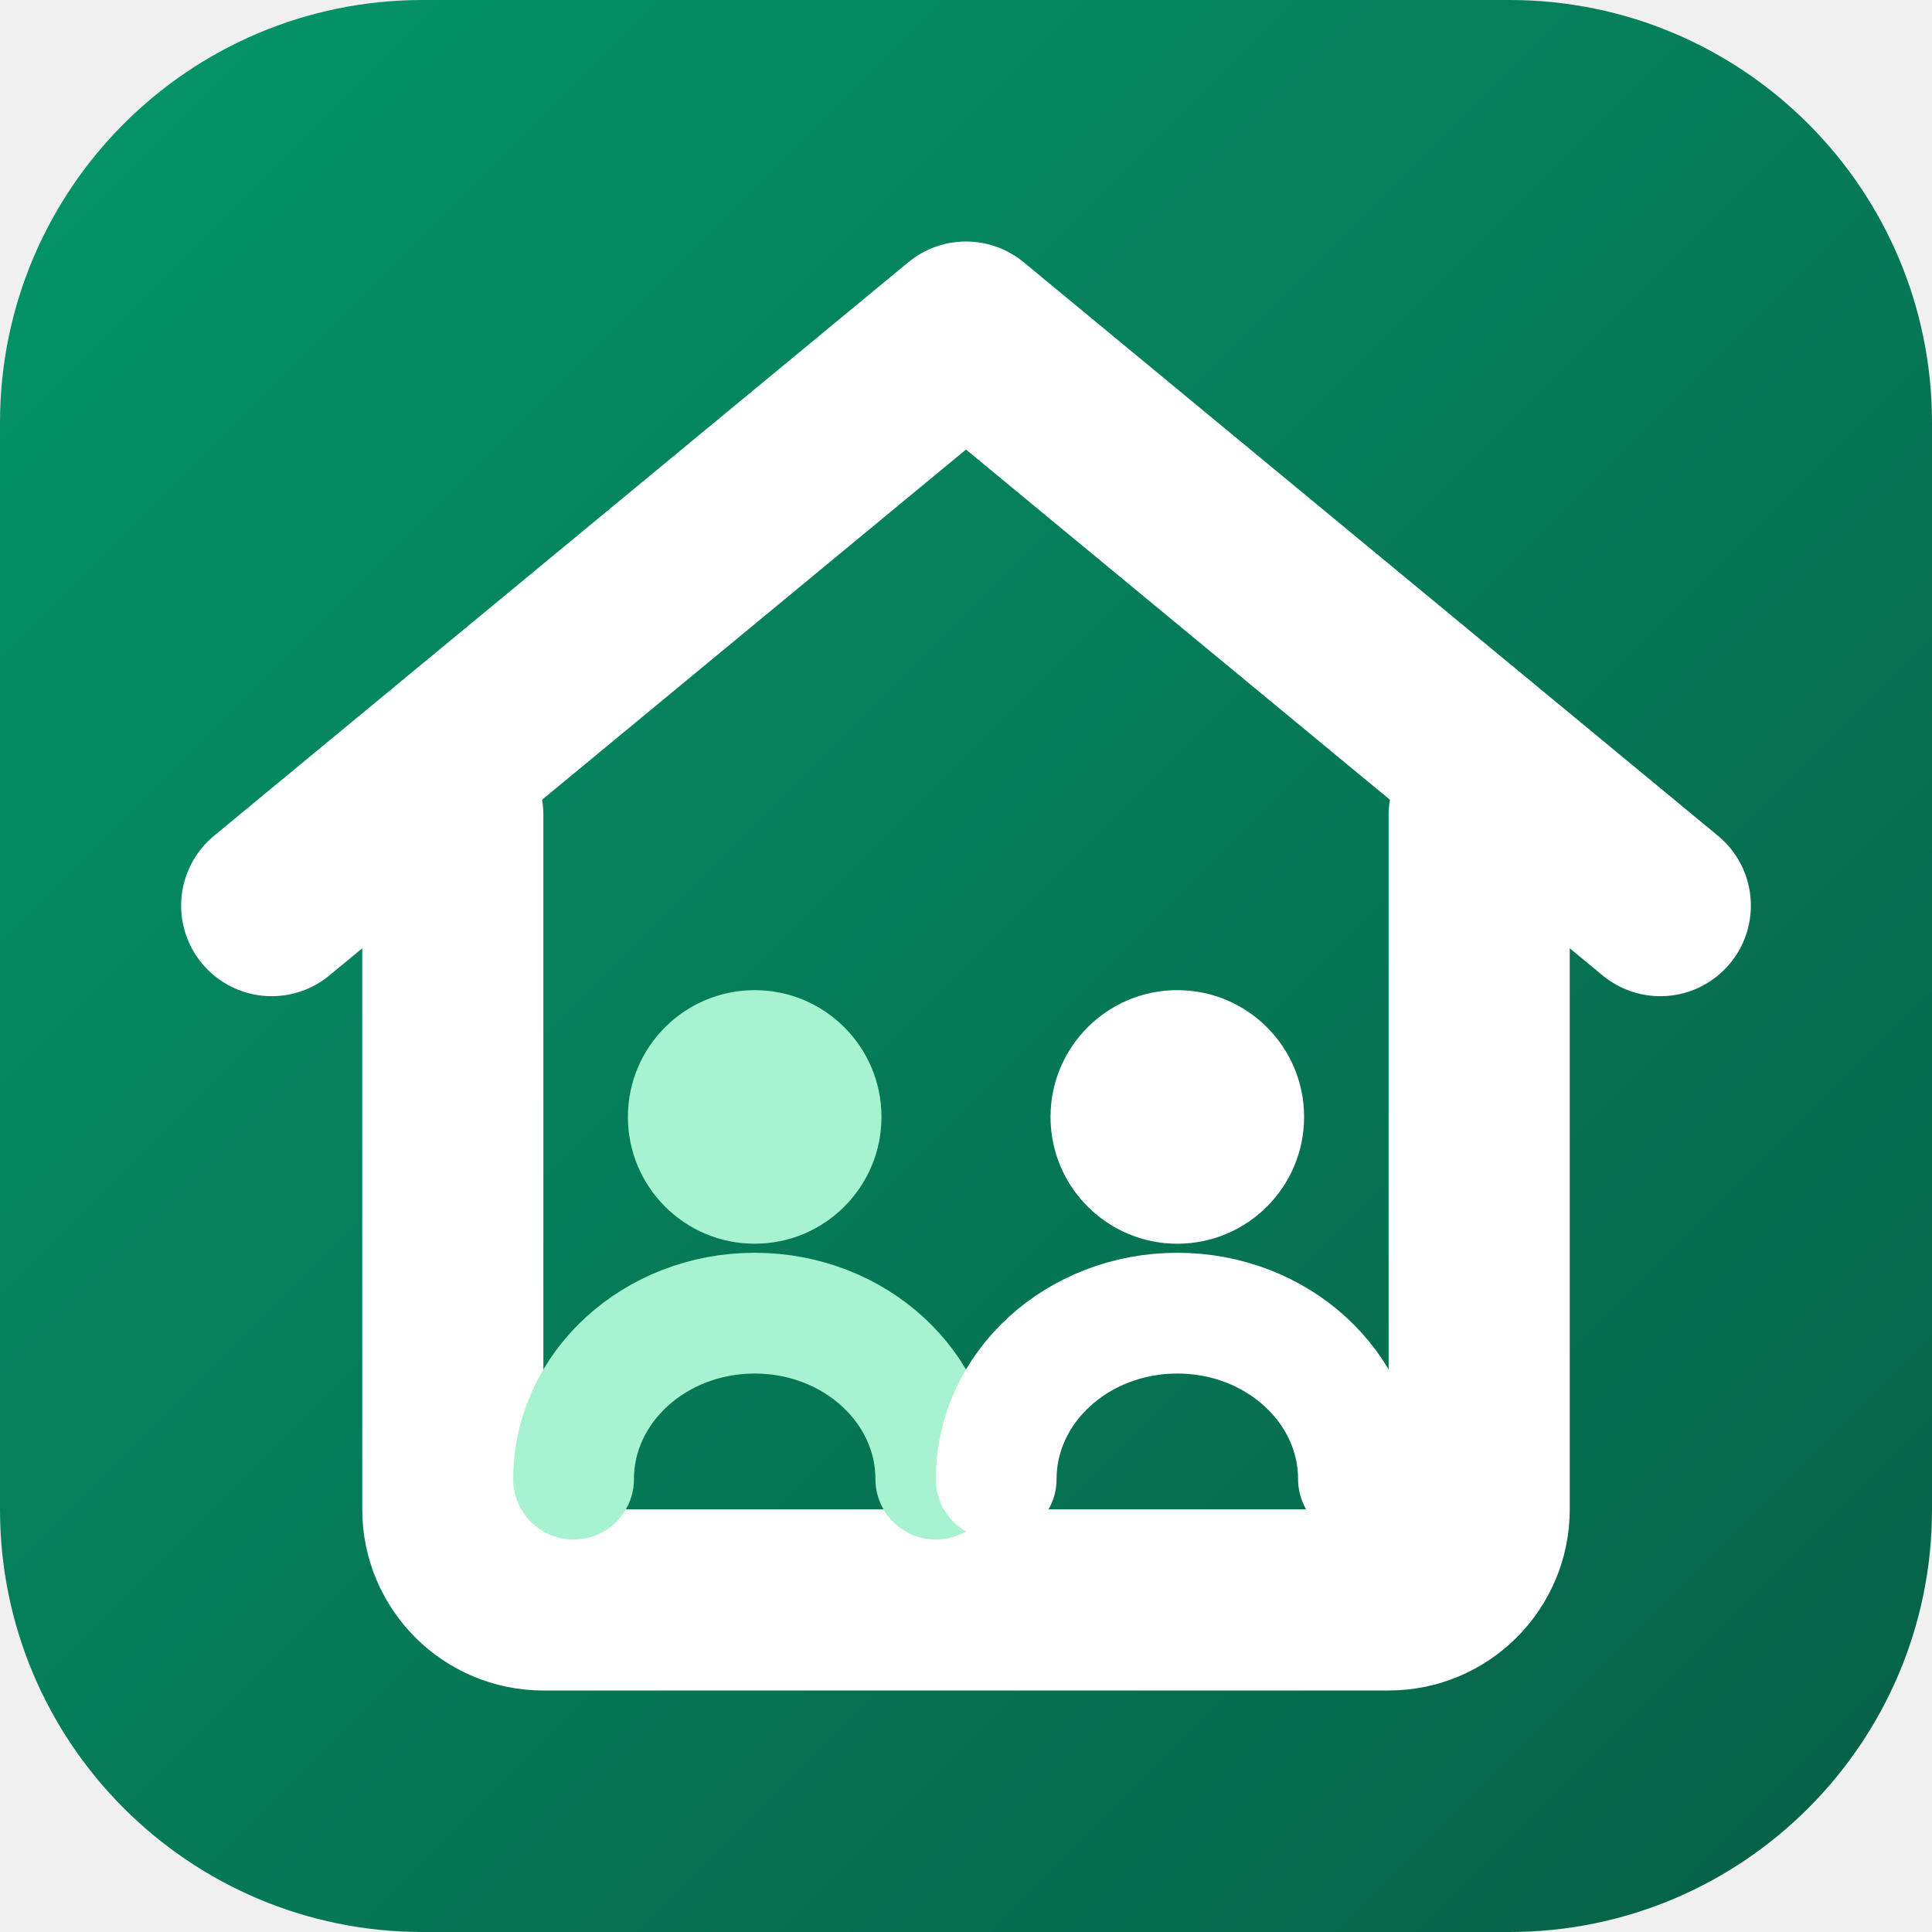
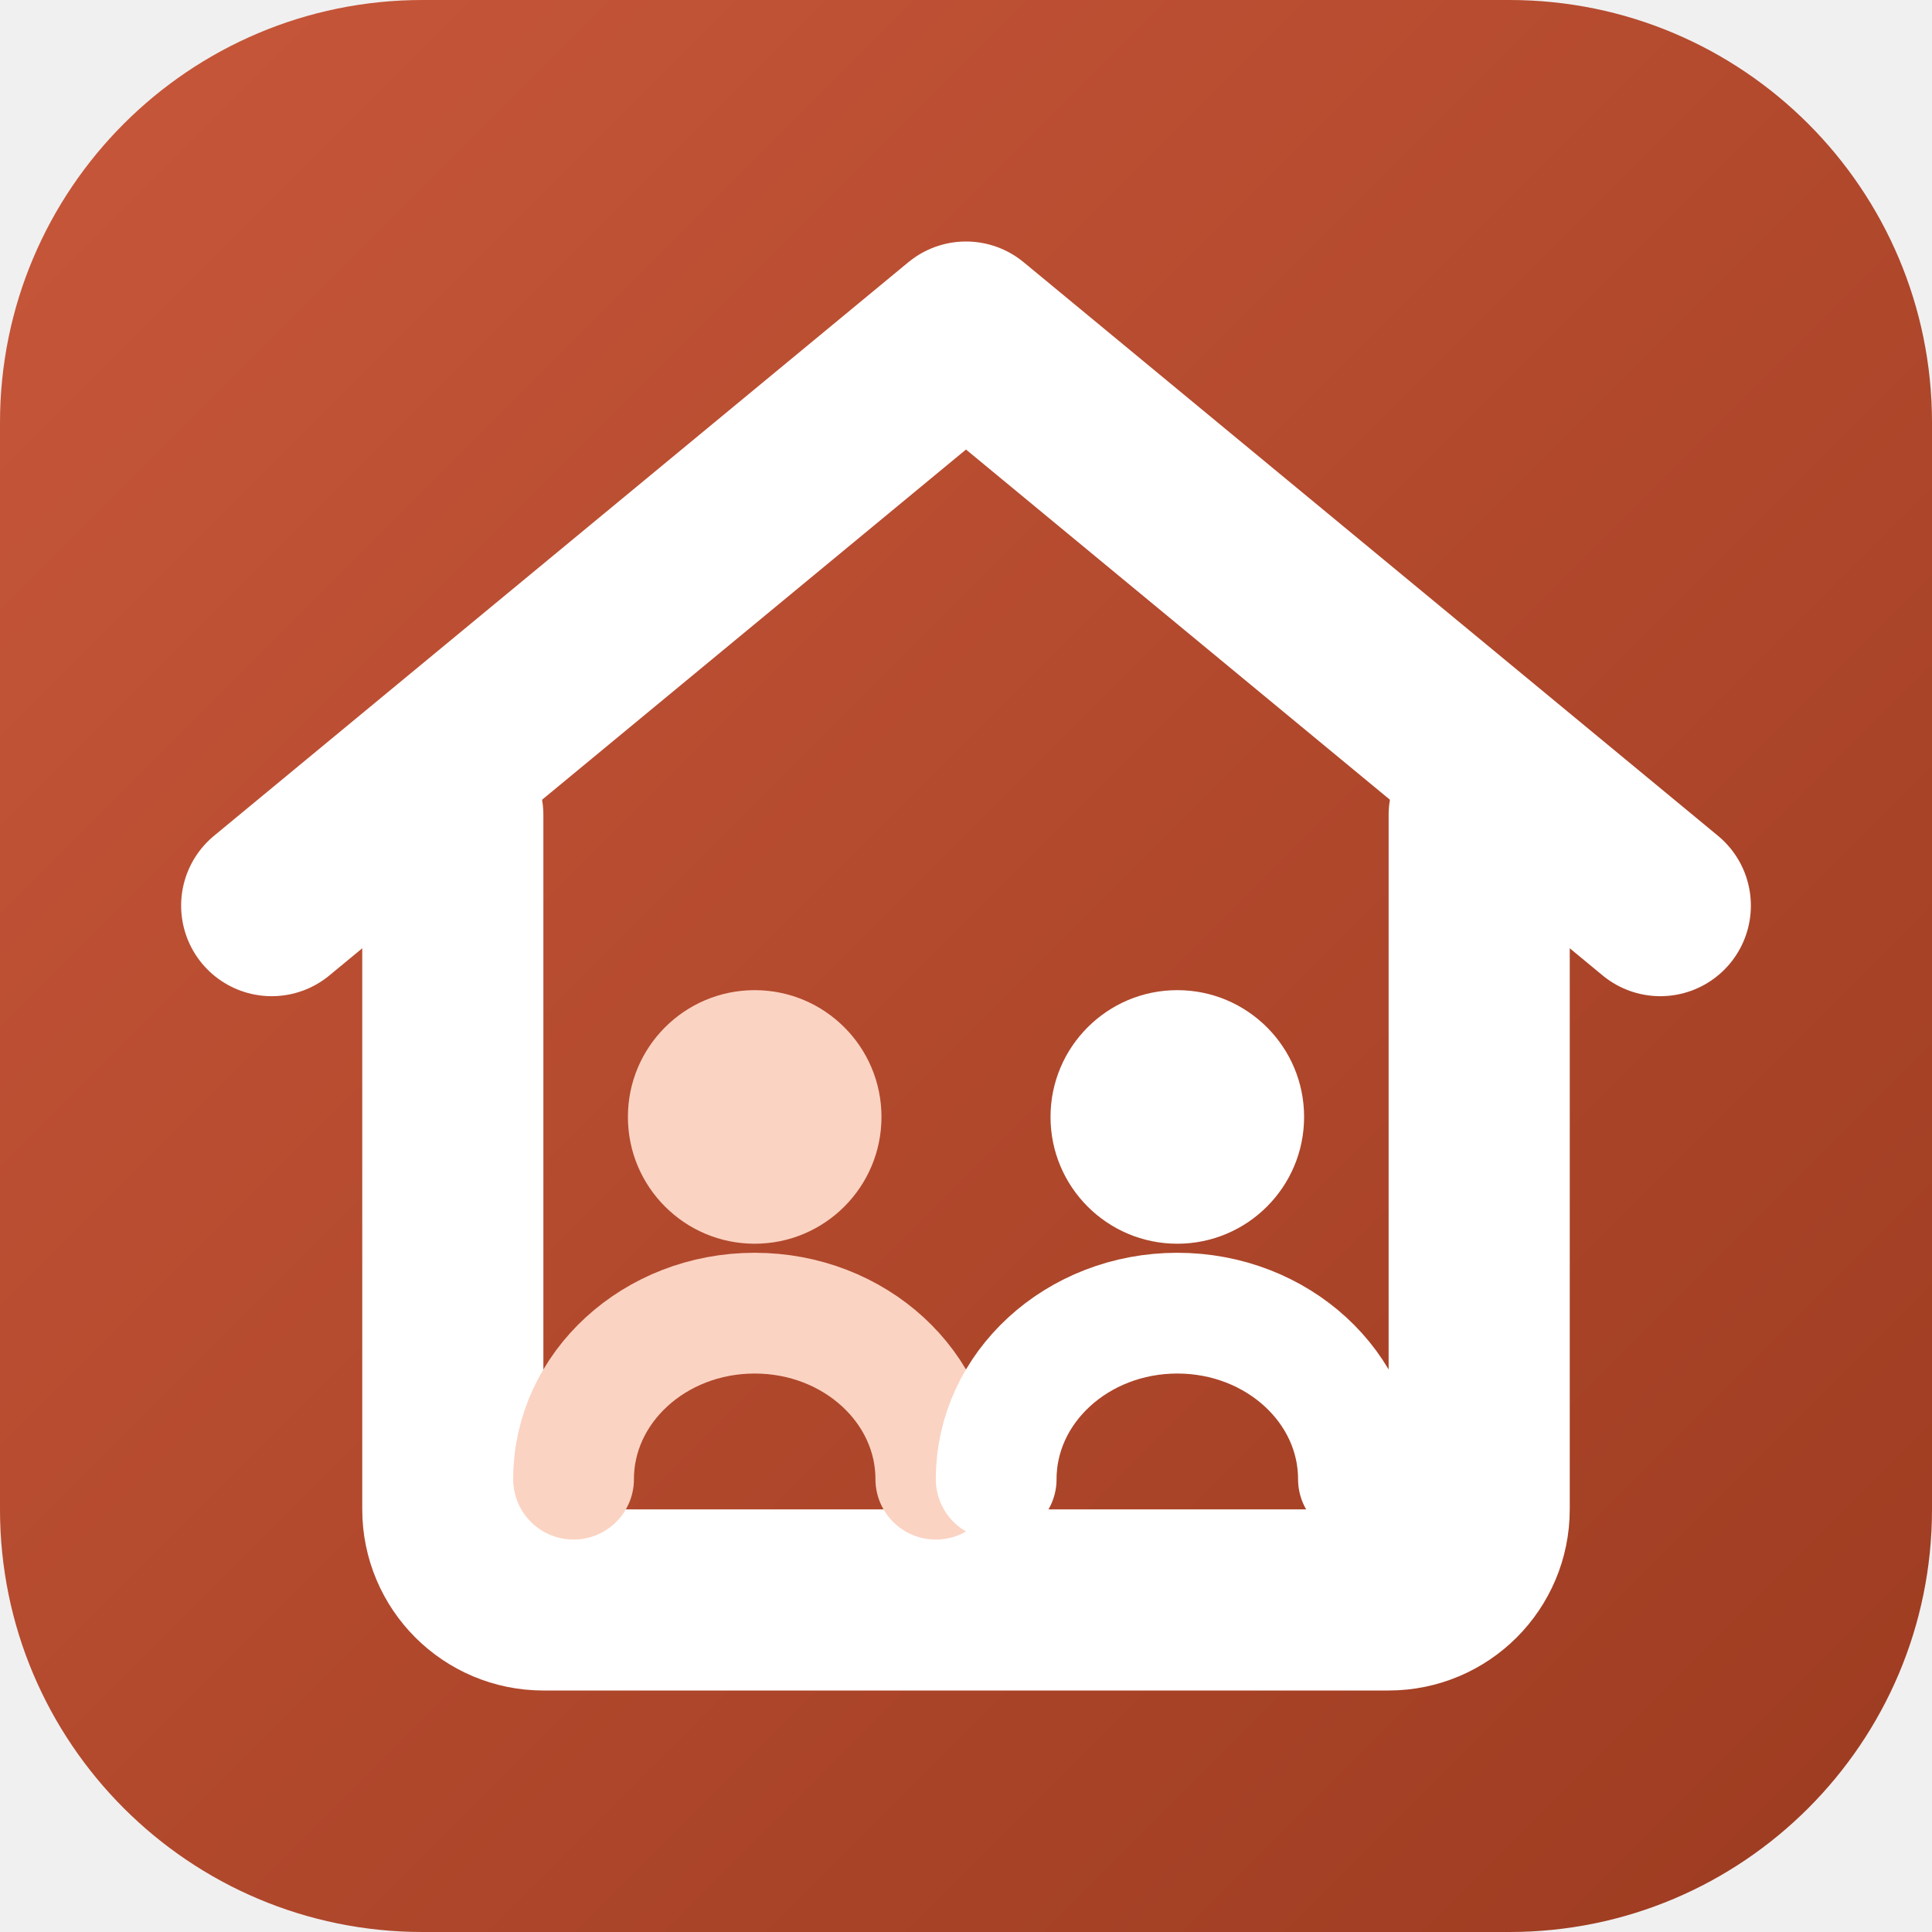
<svg xmlns="http://www.w3.org/2000/svg" viewBox="0 0 64 64" width="64" height="64">
  <defs>
    <linearGradient id="bg" x1="0%" y1="0%" x2="100%" y2="100%">
-       <stop offset="0%" stop-color="#059669" />
-       <stop offset="100%" stop-color="#065f46" />
+       <stop offset="0%" stop-color="#c8573a" />
+       <stop offset="100%" stop-color="#9c3b20" />
    </linearGradient>
  </defs>
  <rect width="64" height="64" rx="14" fill="url(#bg)" />
  <g fill="none" stroke="#ffffff" stroke-linecap="round" stroke-linejoin="round">
    <path d="M9 30 L32 11 L55 30" stroke-width="6" />
    <path d="M15 27 V50 a3 3 0 0 0 3 3 H46 a3 3 0 0 0 3-3 V27" stroke-width="6" />
-     <circle cx="25" cy="37" r="4.2" fill="#a7f3d0" stroke="none" />
+     <circle cx="25" cy="37" r="4.2" fill="#fbd3c2" stroke="none" />
    <circle cx="39" cy="37" r="4.2" fill="#ffffff" stroke="none" />
-     <path d="M19 49 a6 5.5 0 0 1 12 0" stroke="#a7f3d0" stroke-width="4" />
+     <path d="M19 49 a6 5.5 0 0 1 12 0" stroke="#fbd3c2" stroke-width="4" />
    <path d="M33 49 a6 5.5 0 0 1 12 0" stroke-width="4" />
  </g>
</svg>
